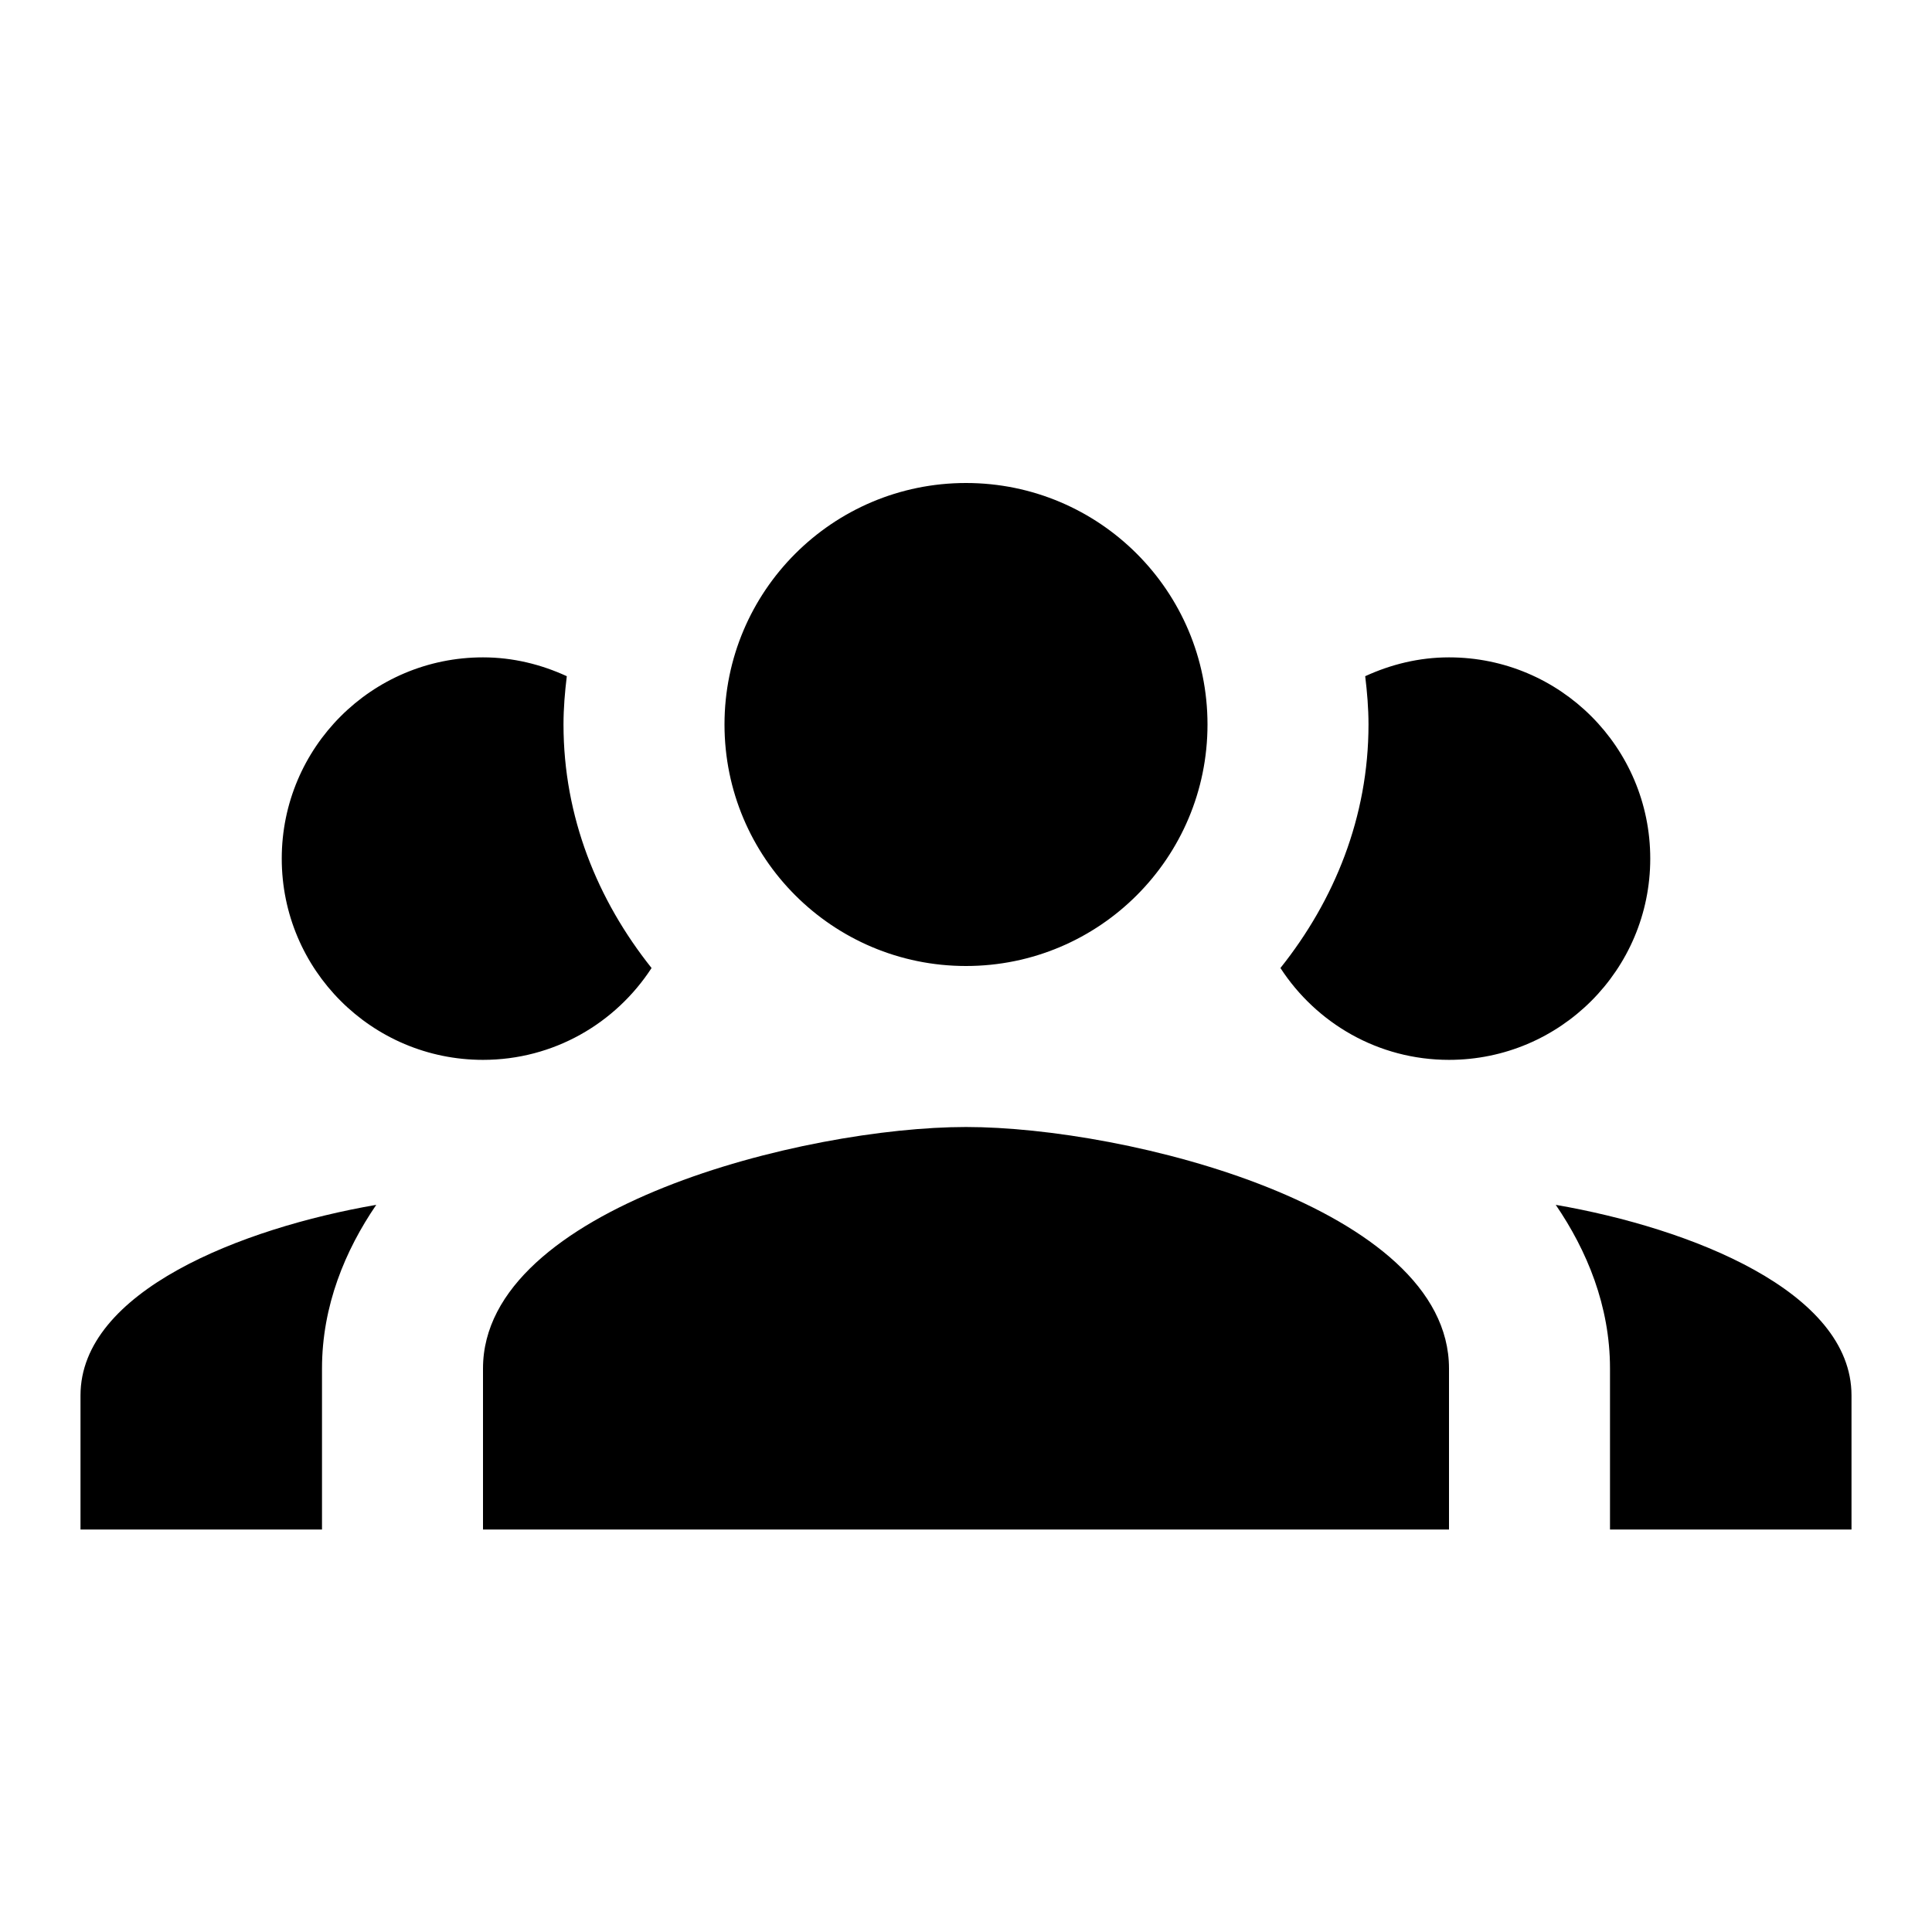
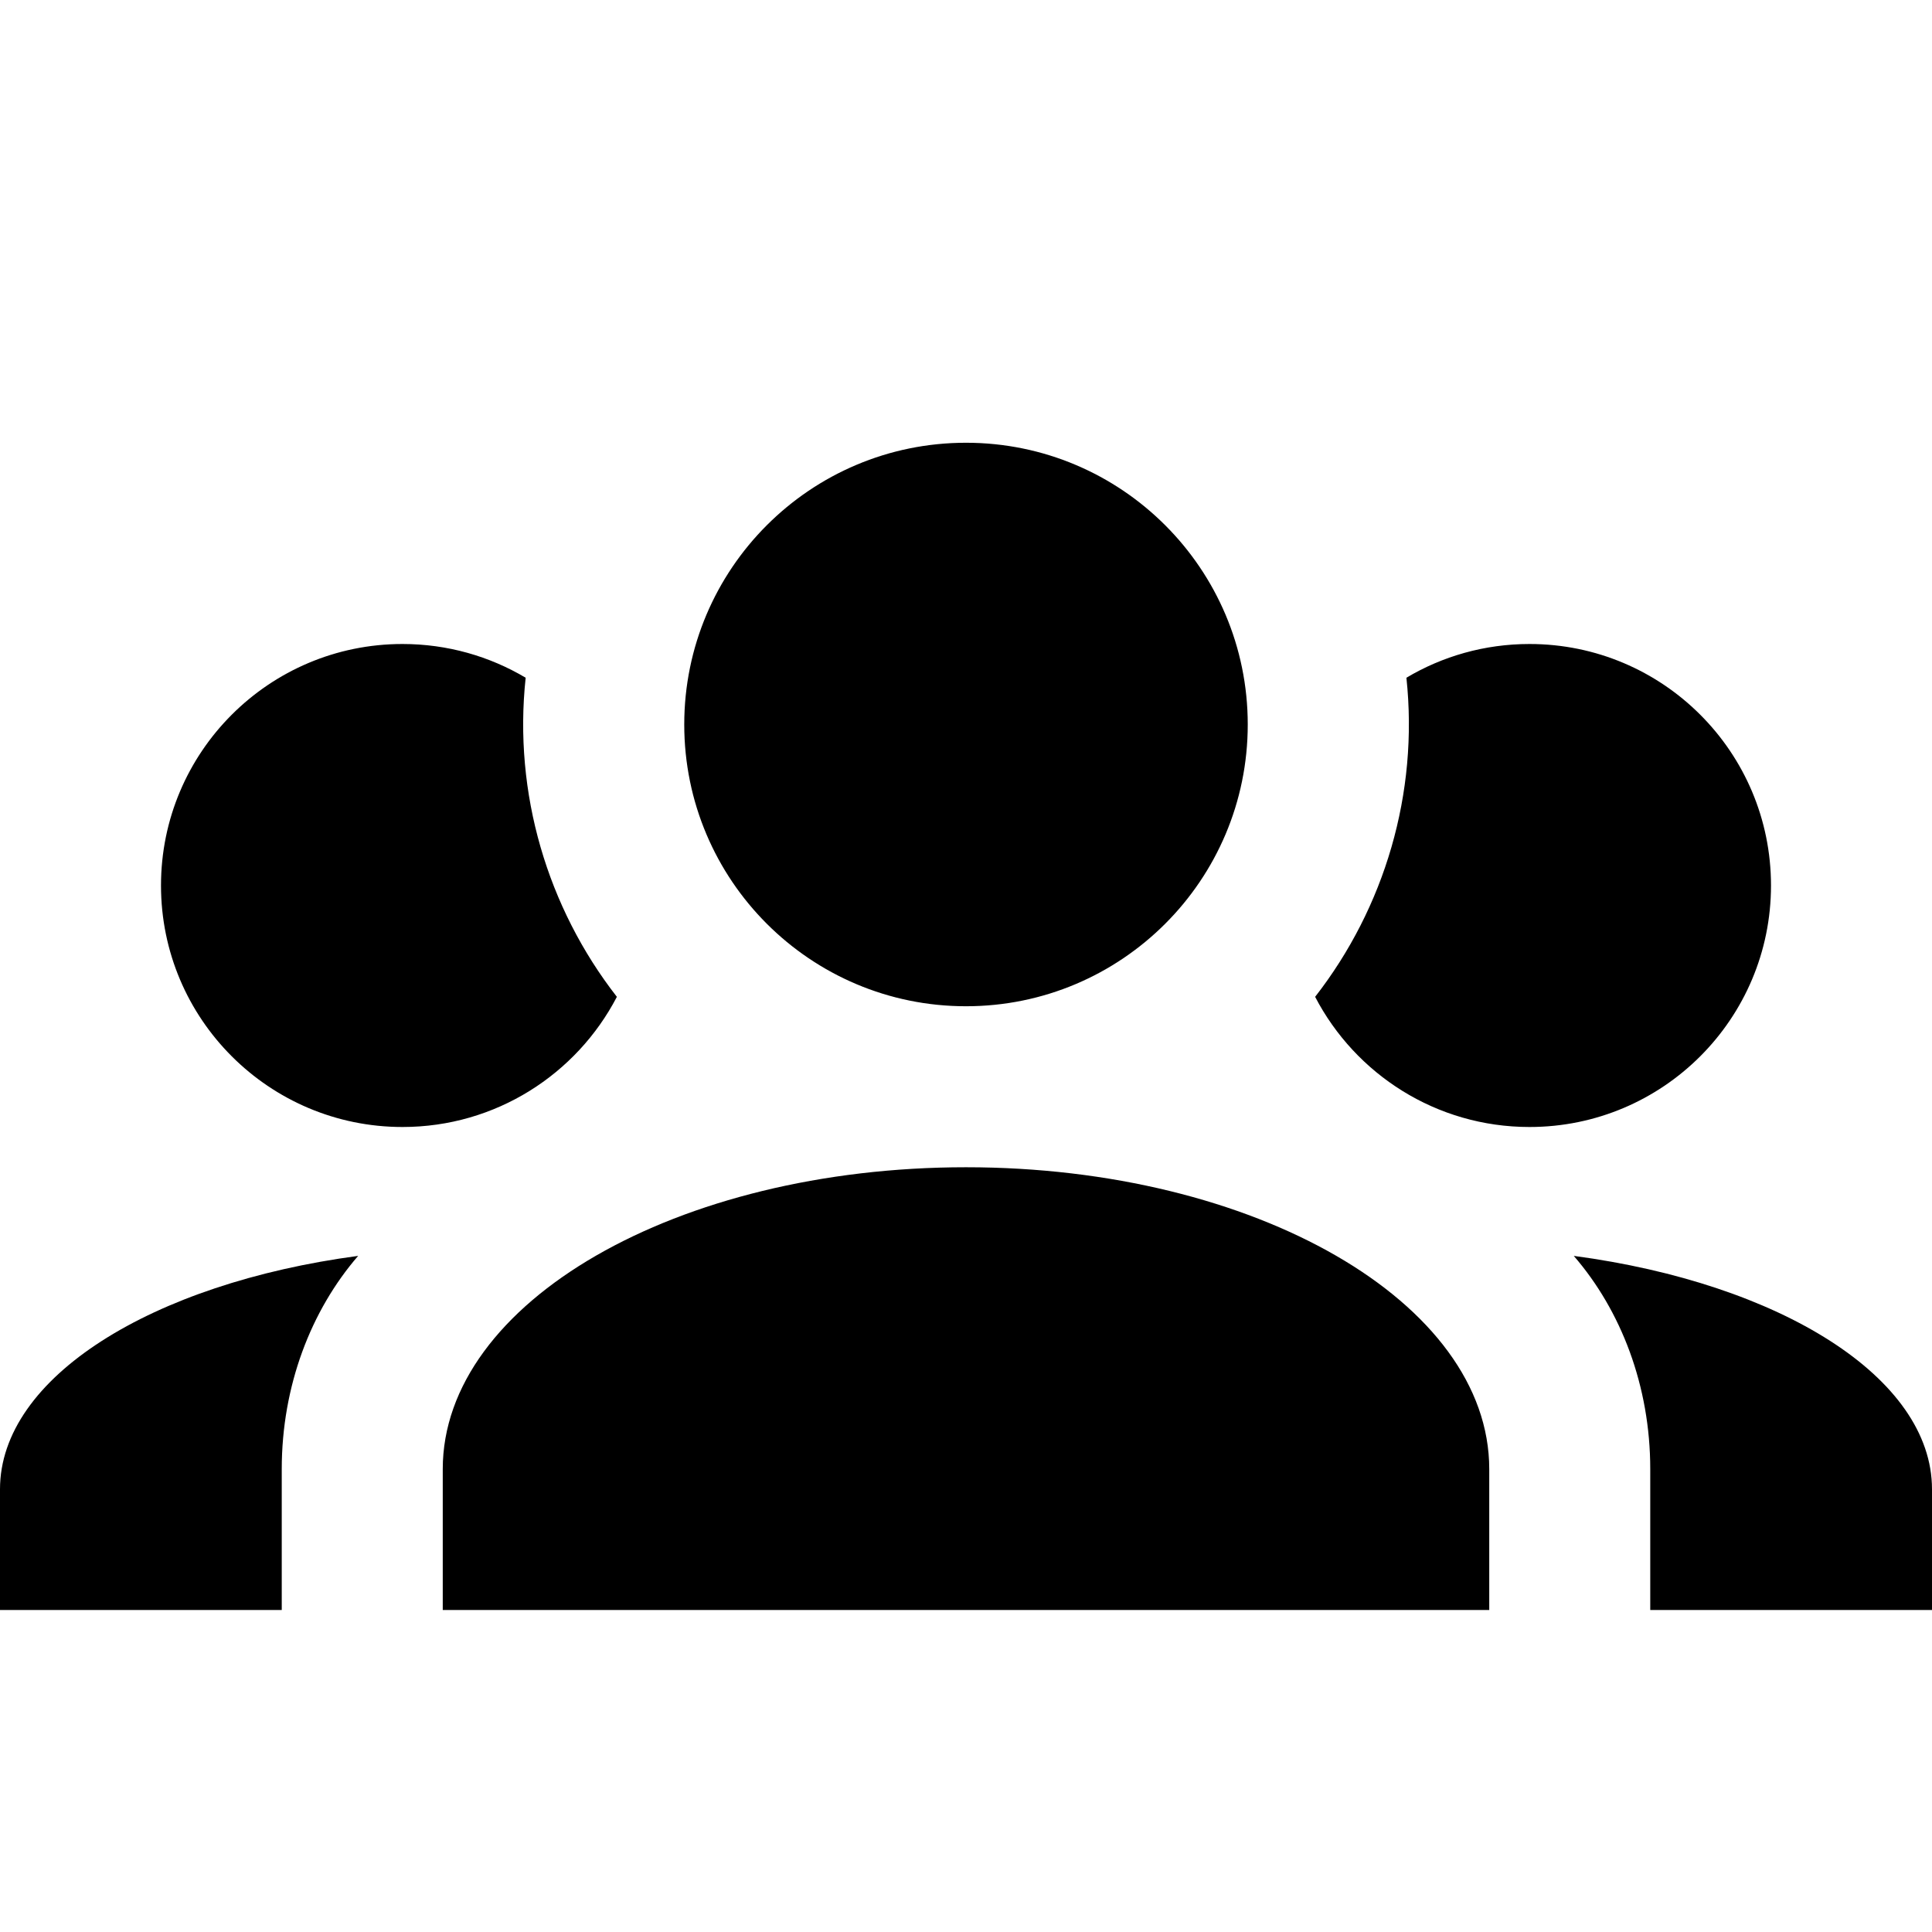
<svg xmlns="http://www.w3.org/2000/svg" version="1.1" baseProfile="full" width="24" height="24" viewBox="0 0 24.00 24.00" enable-background="new 0 0 24.00 24.00" xml:space="preserve">
-   <path fill="#000000" fill-opacity="1" stroke-width="1.333" stroke-linejoin="miter" d="M 12,6C 10.343,6 9,7.343 9,9C 9,10.657 10.343,12 12,12C 13.657,12 15,10.657 15,9C 15,7.343 13.657,6 12,6 Z M 6,8.166C 4.619,8.166 3.5,9.285 3.5,10.666C 3.5,12.047 4.619,13.166 6,13.166C 6.879,13.166 7.648,12.711 8.094,12.025C 7.423,11.184 7,10.149 7,9C 7,8.797 7.017,8.598 7.041,8.4C 6.723,8.254 6.373,8.166 6,8.166 Z M 18,8.166C 17.627,8.166 17.277,8.254 16.959,8.4C 16.983,8.598 17,8.797 17,9C 17,10.149 16.577,11.184 15.906,12.025C 16.352,12.711 17.121,13.166 18,13.166C 19.381,13.166 20.5,12.047 20.5,10.666C 20.5,9.285 19.381,8.166 18,8.166 Z M 12,14C 10,14 6,15 6,17L 6,19L 18,19L 18,17C 18,15 14,14 12,14 Z M 4.674,14.967C 2.997,15.257 1,16.042 1,17.334L 1,19L 4,19L 4,17C 4,16.221 4.288,15.532 4.674,14.967 Z M 19.326,14.967C 19.712,15.532 20,16.221 20,17L 20,19L 23,19L 23,17.334C 23,16.042 21.003,15.257 19.326,14.967 Z " />
+   <path fill="#000000" fill-opacity="1" stroke-width="0.2" stroke-linejoin="miter" d="M 12,5.5C 13.933,5.5 15.5,7.067 15.5,9C 15.5,10.933 13.933,12.5 12,12.5C 10.067,12.5 8.5,10.933 8.5,9C 8.5,7.067 10.067,5.5 12,5.5 Z M 5,8C 5.559,8 6.082,8.153 6.53,8.419C 6.376,9.854 6.8,11.275 7.663,12.383C 7.163,13.344 6.158,14 5,14C 3.343,14 2,12.657 2,11C 2,9.343 3.343,8 5,8 Z M 19,8C 20.657,8 22,9.343 22,11C 22,12.657 20.657,14 19,14C 17.842,14 16.837,13.344 16.337,12.383C 17.2,11.275 17.624,9.854 17.471,8.419C 17.918,8.153 18.441,8 19,8 Z M 5.5,18.25C 5.5,16.179 8.41,14.5 12,14.5C 15.59,14.5 18.5,16.179 18.5,18.25L 18.5,20L 5.5,20L 5.5,18.25 Z M 0,20L 0,18.5C 0,17.111 1.887,15.943 4.449,15.601C 3.863,16.279 3.5,17.216 3.5,18.25L 3.5,20L 0,20 Z M 24,20L 20.5,20L 20.5,18.25C 20.5,17.216 20.137,16.279 19.55,15.601C 22.113,15.943 24,17.111 24,18.5L 24,20 Z " />
</svg>
